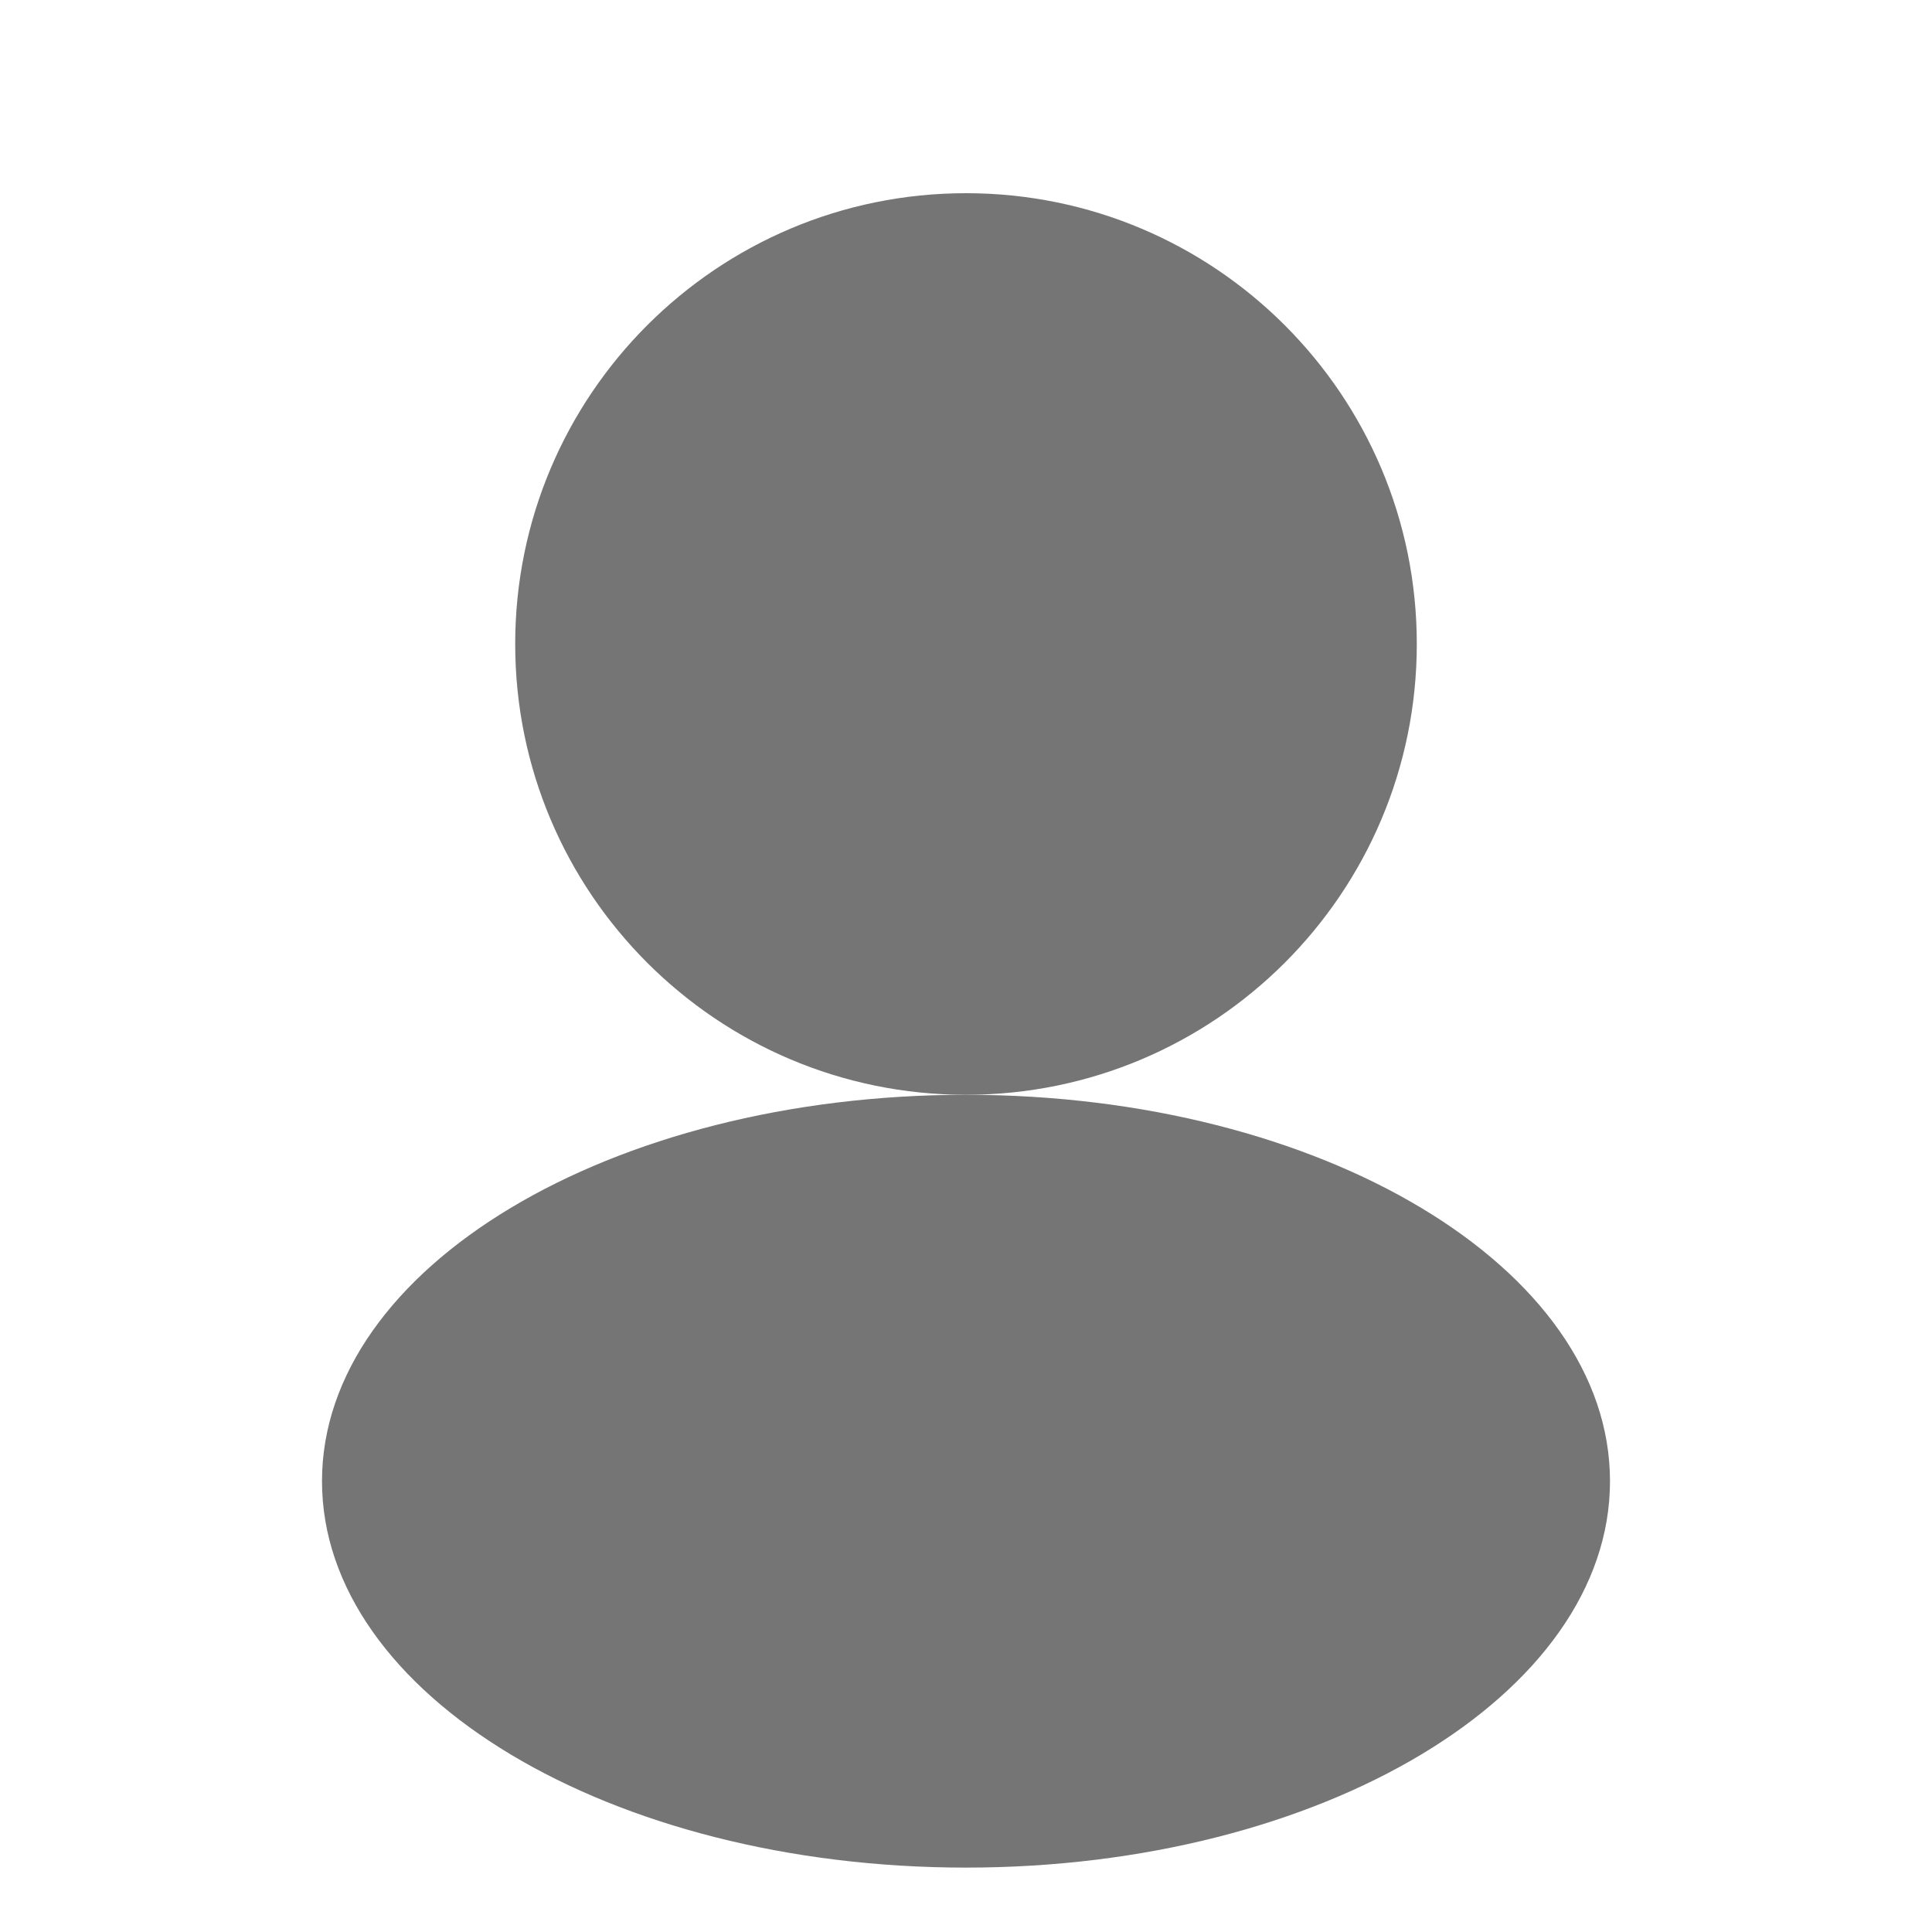
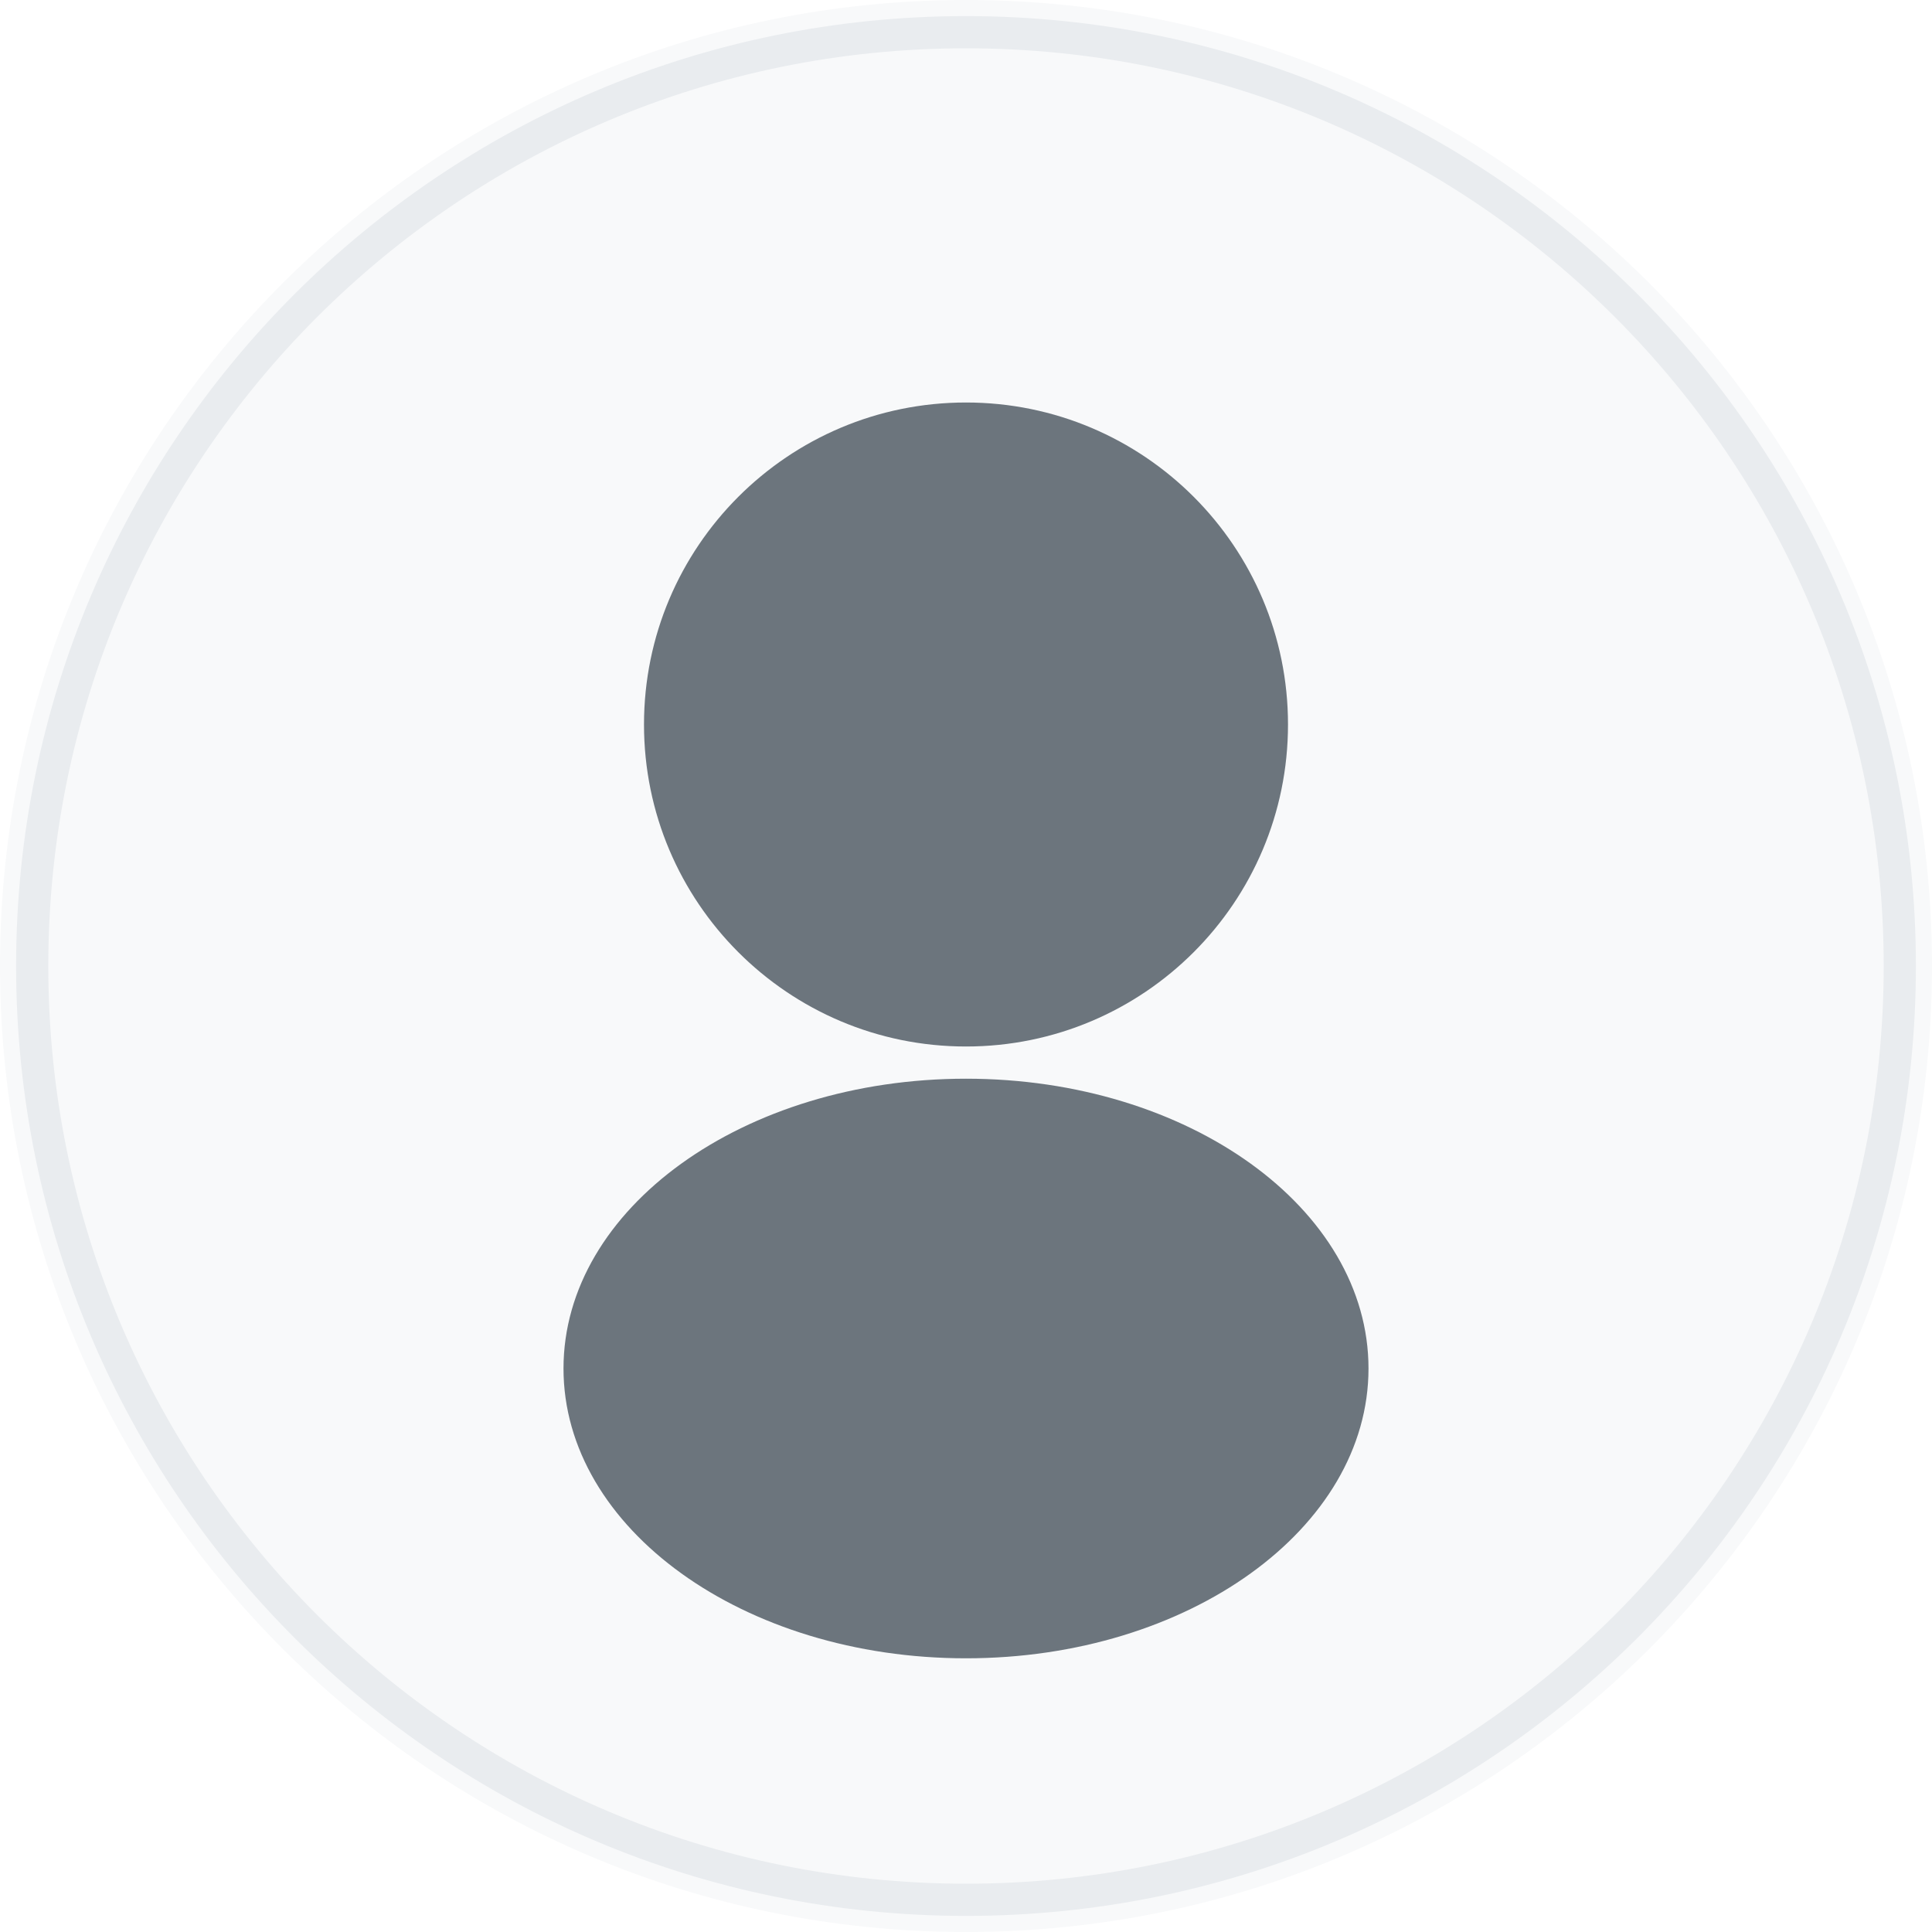
<svg xmlns="http://www.w3.org/2000/svg" width="120" height="120" viewBox="0 0 120 120" fill="none">
-   <circle cx="60" cy="40" r="28" fill="#757575" />
-   <ellipse cx="60" cy="92" rx="40" ry="24" fill="#757575" />
+   <circle cx="60" cy="60" r="60" fill="#f8f9fa" />
+   <circle cx="60" cy="45" r="20" fill="#6c757d" />
+   <ellipse cx="60" cy="85" rx="25" ry="18" fill="#6c757d" />
+   <circle cx="60" cy="60" r="58" stroke="#e9ecef" stroke-width="2" fill="none" />
</svg>
